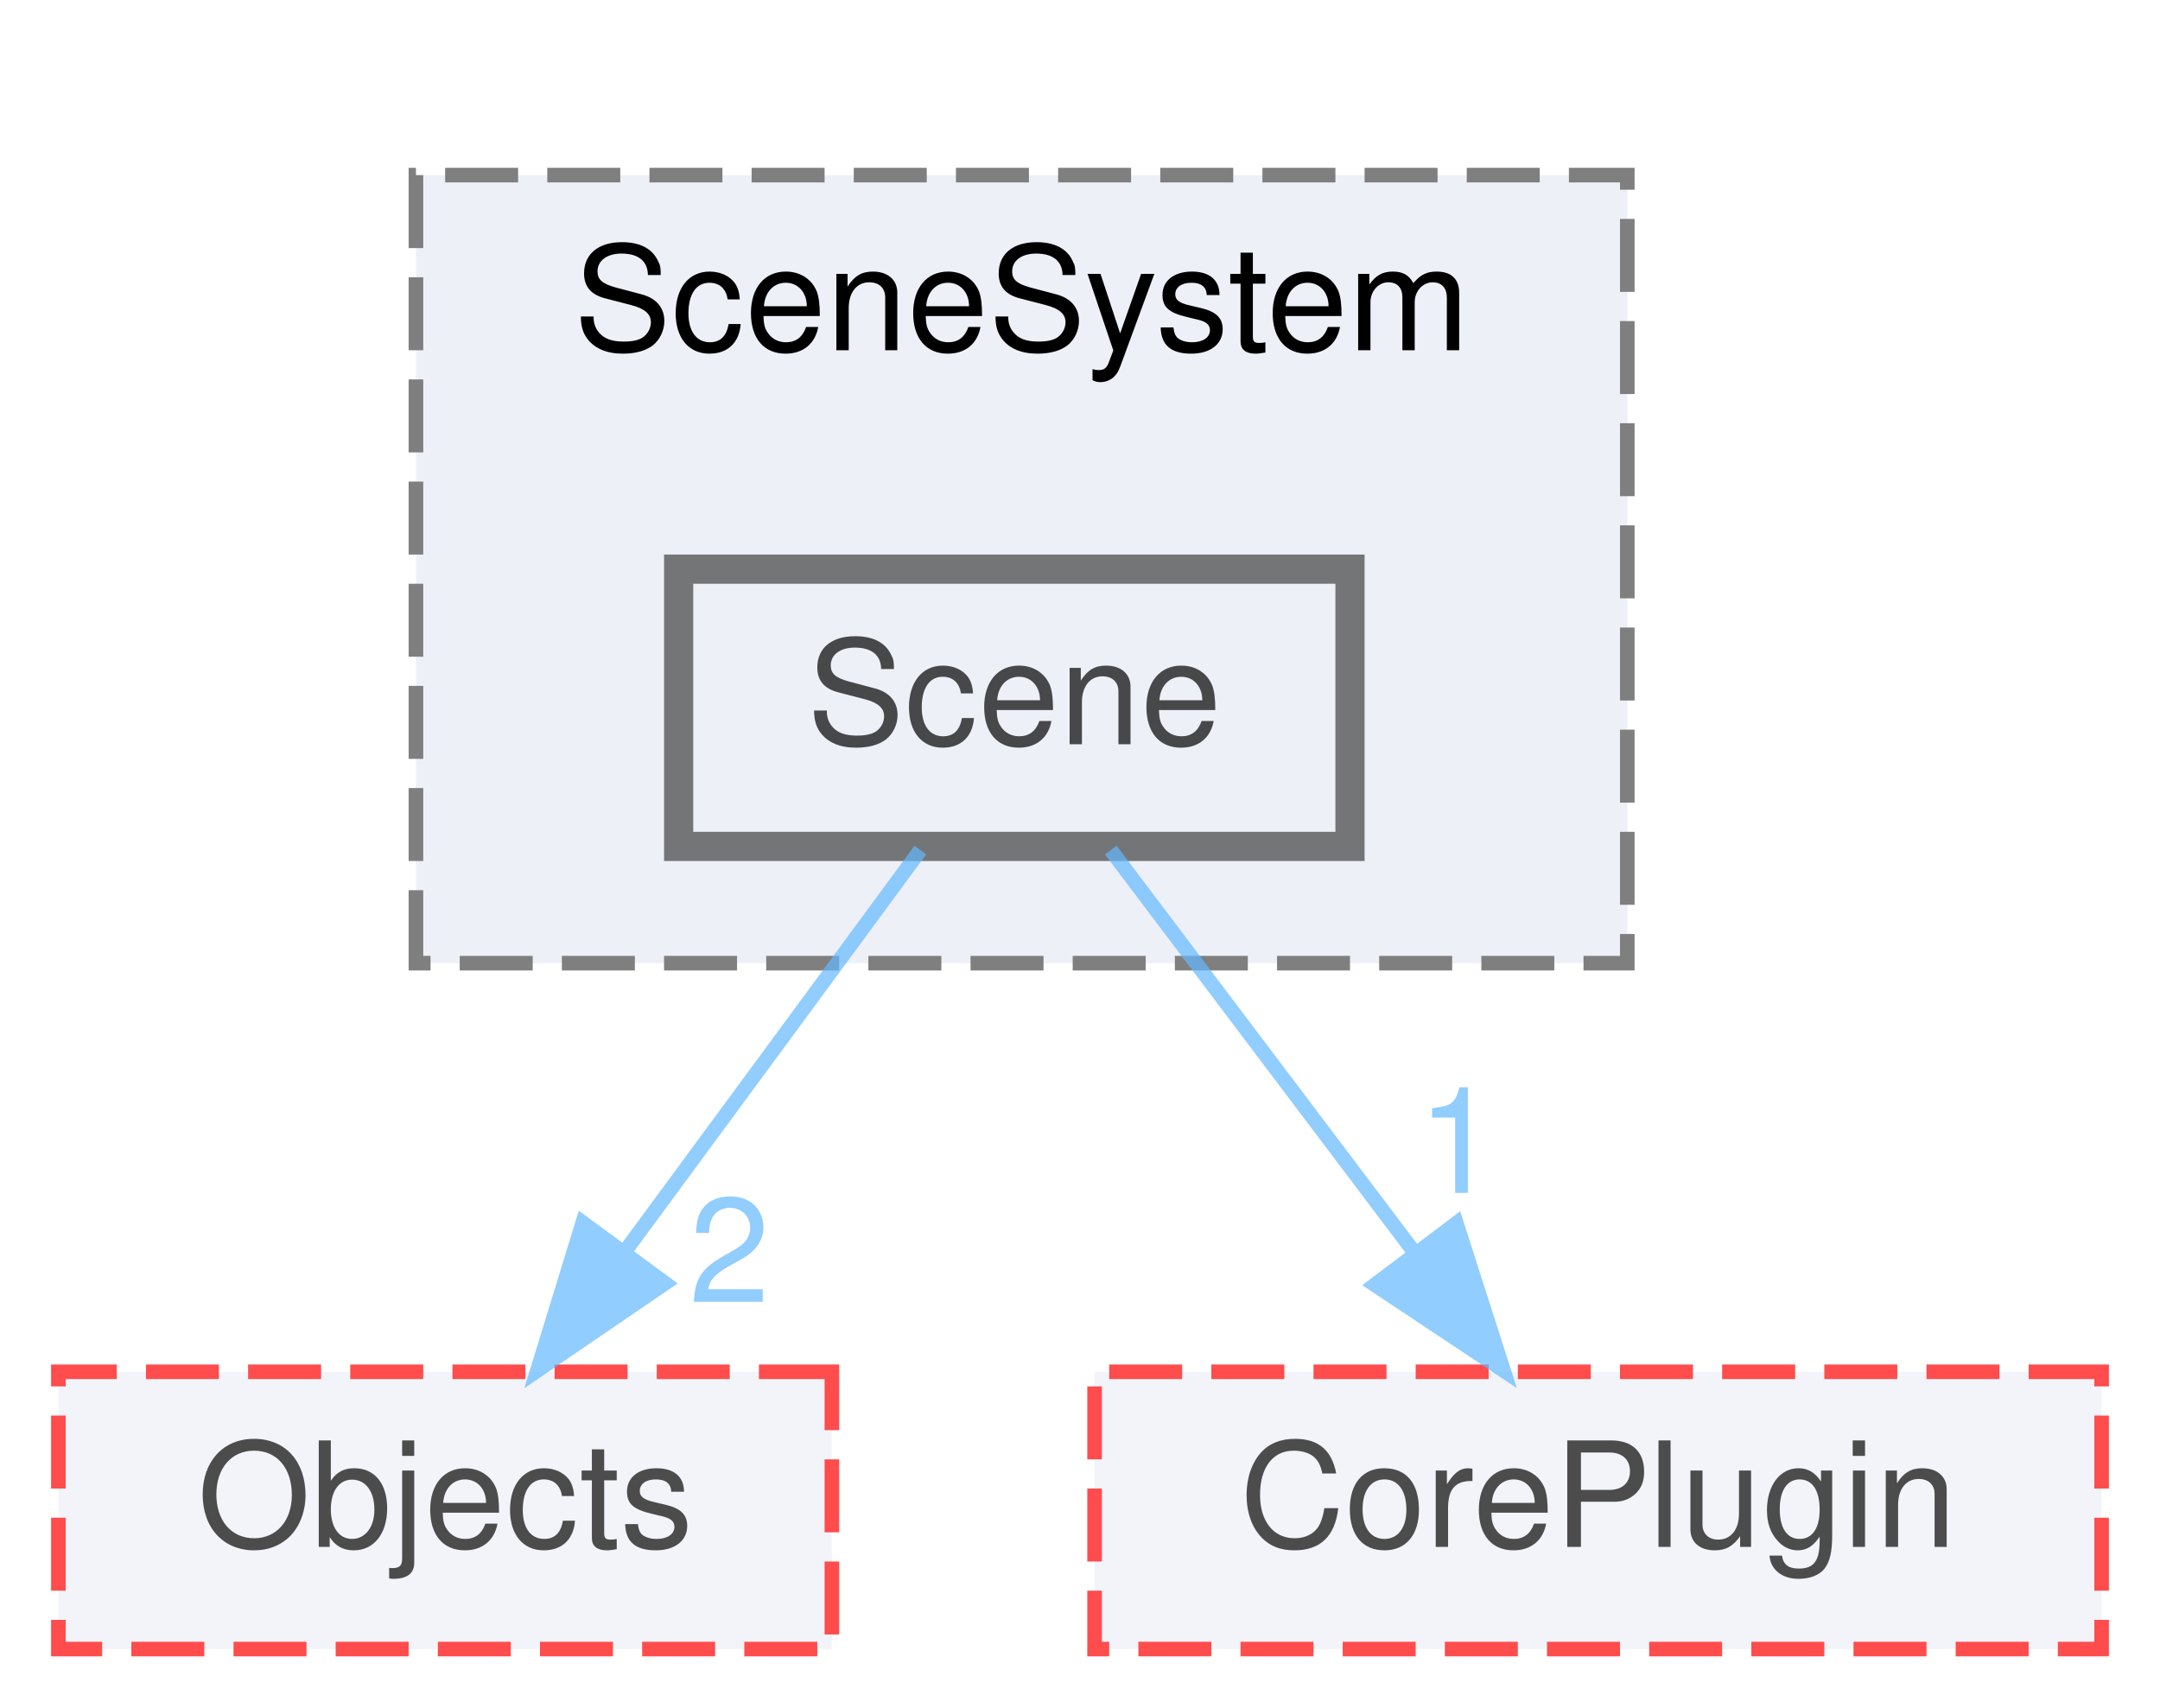
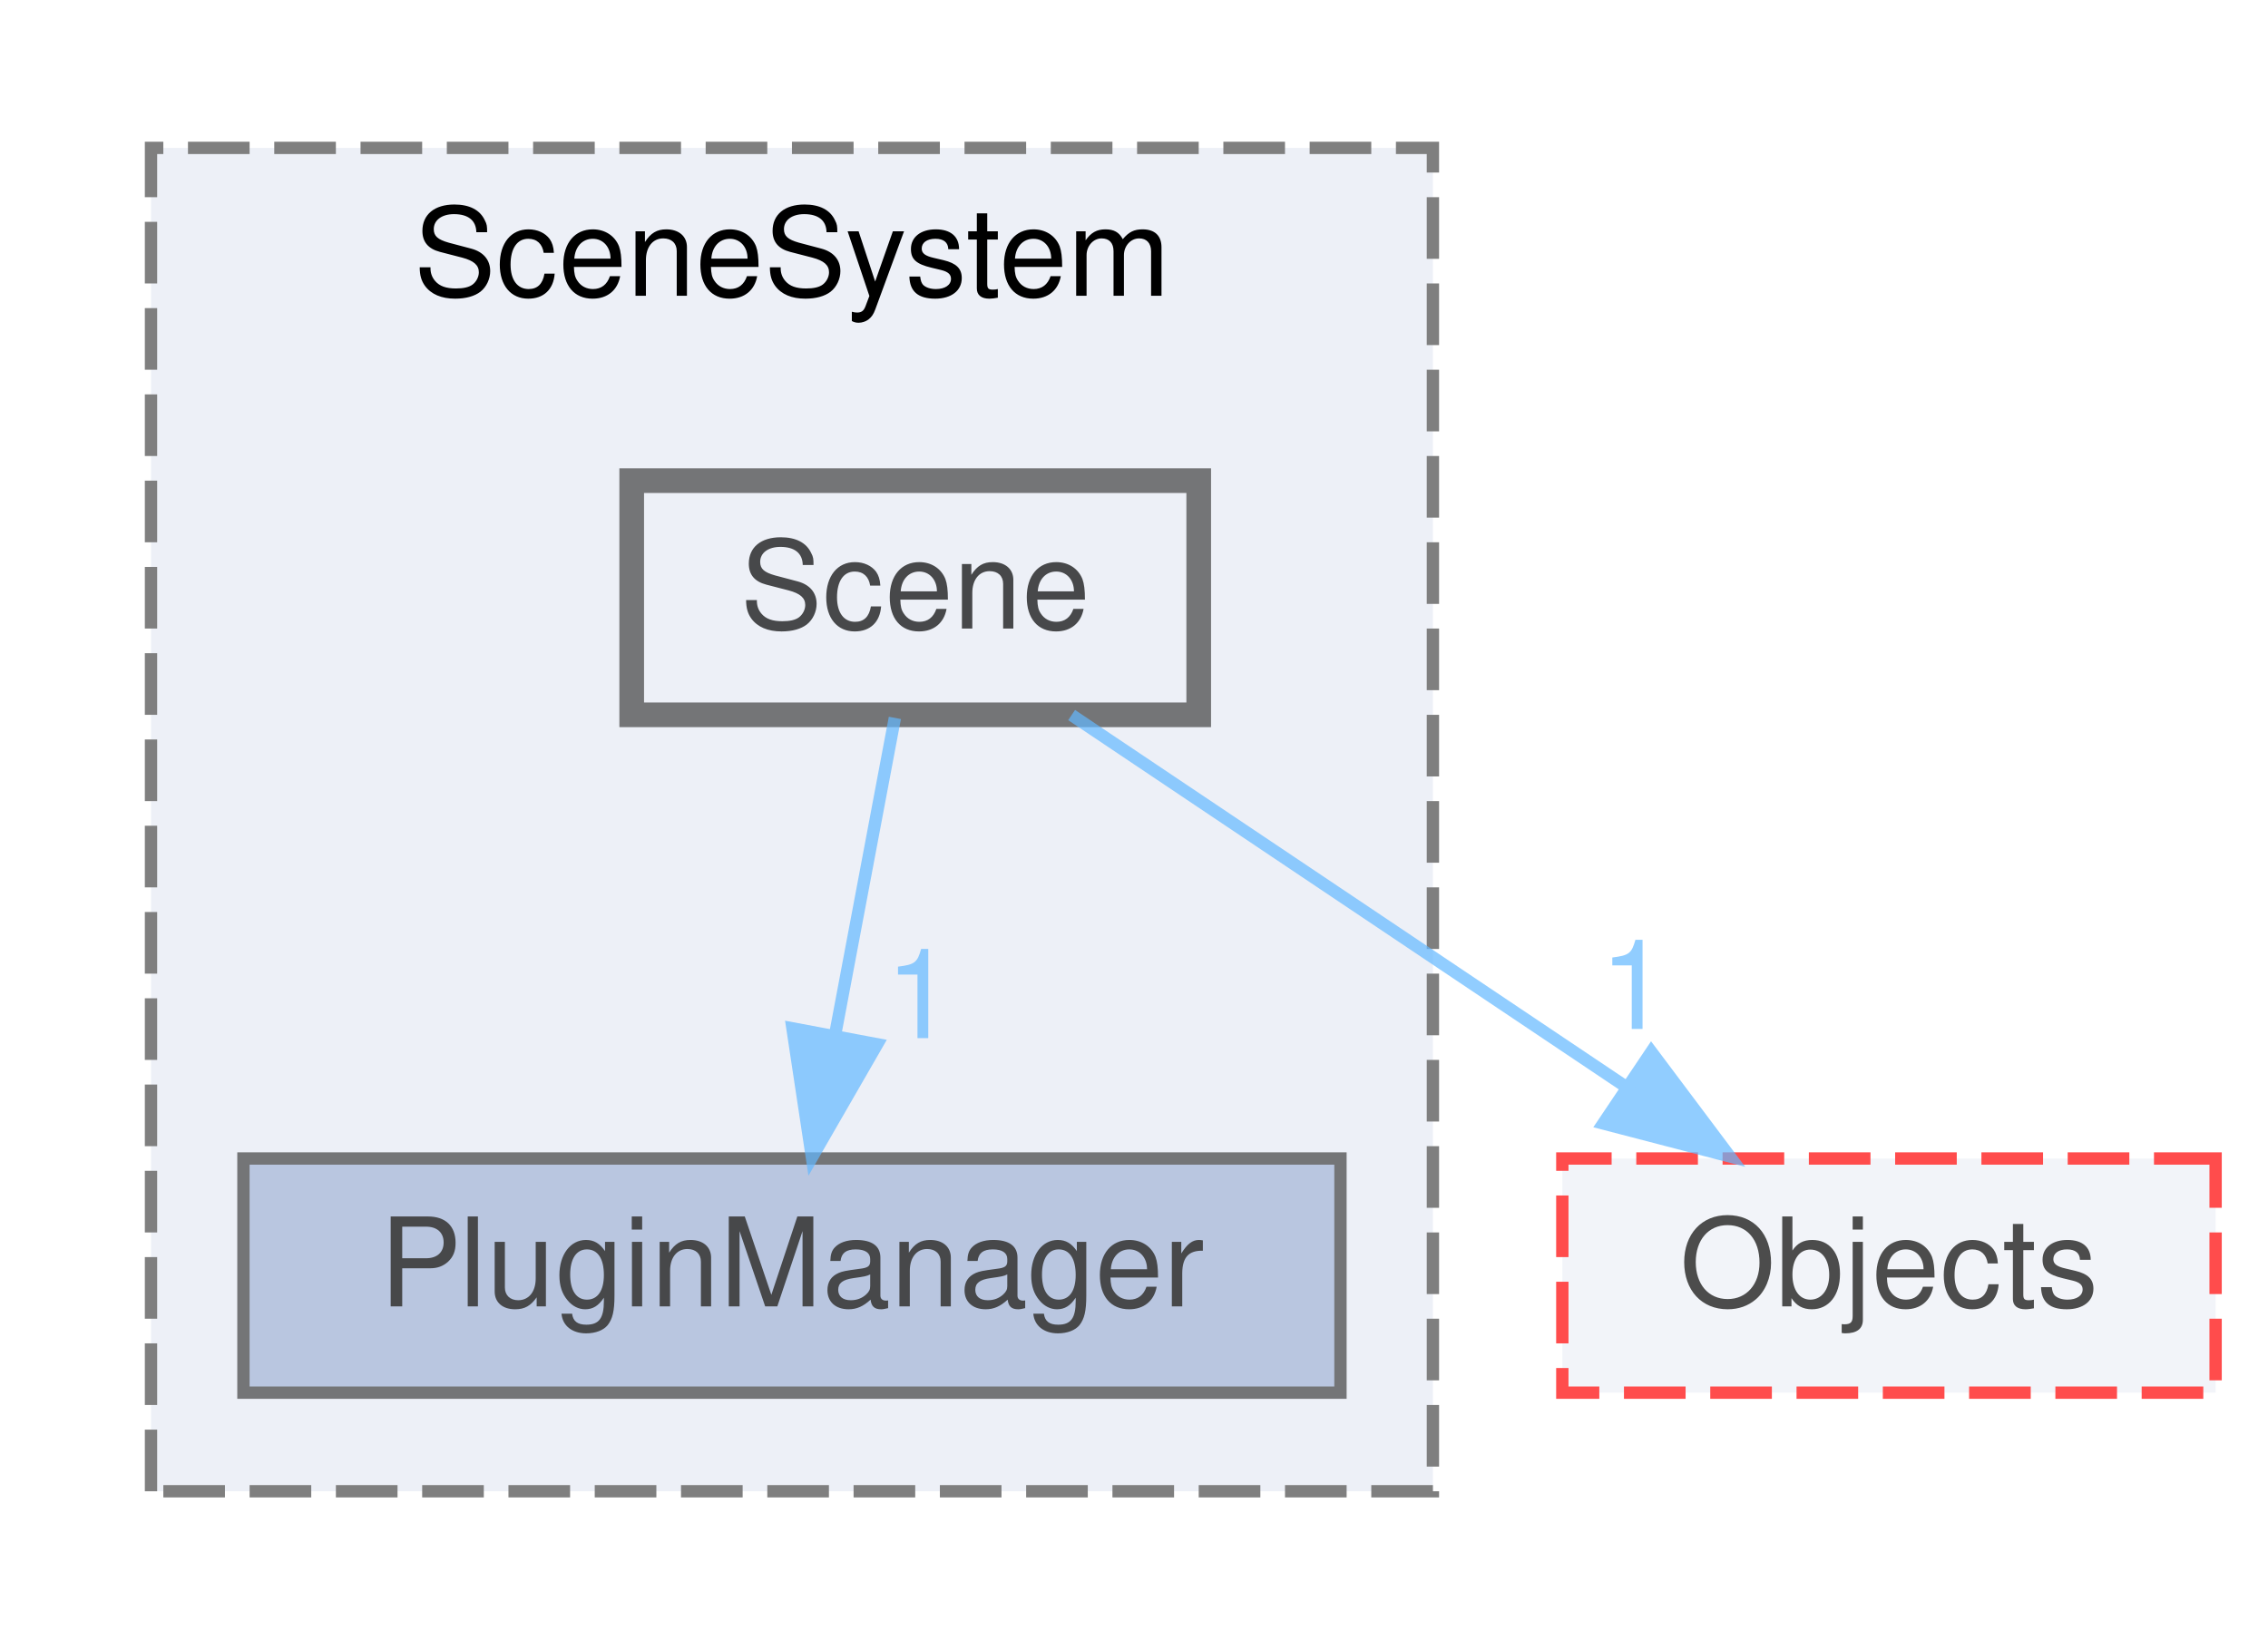
- <svg xmlns="http://www.w3.org/2000/svg" xmlns:xlink="http://www.w3.org/1999/xlink" width="148pt" height="117pt" viewBox="0.00 0.00 148.00 117.00">
+ <svg xmlns="http://www.w3.org/2000/svg" xmlns:xlink="http://www.w3.org/1999/xlink" width="184pt" height="133pt" viewBox="0.00 0.00 183.50 133.00">
  <svg id="main" version="1.1" xml:space="preserve">
    <style type="text/css">
.node, .edge {opacity: 0.7;}
.node.selected, .edge.selected {opacity: 1;}
.edge:hover path { stroke: red; }
.edge:hover polygon { stroke: red; fill: red; }
</style>
    <svg id="graph" class="graph">
-       <g id="graph0" class="graph" transform="scale(1 1) rotate(0) translate(4 113)">
+       <g id="graph0" class="graph" transform="scale(1 1) rotate(0) translate(4 129)">
        <g id="clust1" class="cluster">
          <g id="a_clust1">
            <a xlink:href="dir_49f80dbd7683ed98b39c0cd73917c2a0.html" target="_top" xlink:title="SceneSystem">
-               <polygon fill="#edf0f7" stroke="#7f7f7f" stroke-dasharray="5,2" points="24.5,-47 24.5,-101 107.5,-101 107.5,-47 24.5,-47" />
-               <text text-anchor="middle" x="66" y="-89" font-family="Helvetica,sans-Serif" font-size="10.00">SceneSystem</text>
+               <polygon fill="#edf0f7" stroke="#7f7f7f" stroke-dasharray="5,2" points="8,-8 8,-117 112,-117 112,-8 8,-8" />
+               <text text-anchor="middle" x="60" y="-105" font-family="Helvetica,sans-Serif" font-size="10.00">SceneSystem</text>
            </a>
          </g>
        </g>
        <g id="node1" class="node">
          <g id="a_node1">
-             <a xlink:href="dir_d463935c42a880f8392bc37d38dc00e7.html" target="_top" xlink:title="Scene">
-               <polygon fill="#edf0f7" stroke="#404040" stroke-width="2" points="88.5,-74 42.5,-74 42.5,-55 88.5,-55 88.5,-74" />
-               <text text-anchor="middle" x="65.5" y="-62" font-family="Helvetica,sans-Serif" font-size="10.00">Scene</text>
+             <a xlink:href="dir_c885c4bcce55d6fe81345b3413717718.html" target="_top" xlink:title="PluginManager">
+               <polygon fill="#a2b4d6" stroke="#404040" points="104.5,-35 15.5,-35 15.5,-16 104.5,-16 104.5,-35" />
+               <text text-anchor="middle" x="60" y="-23" font-family="Helvetica,sans-Serif" font-size="10.00">PluginManager</text>
            </a>
          </g>
        </g>
        <g id="node2" class="node">
          <g id="a_node2">
+             <a xlink:href="dir_d463935c42a880f8392bc37d38dc00e7.html" target="_top" xlink:title="Scene">
+               <polygon fill="#edf0f7" stroke="#404040" stroke-width="2" points="93,-90 47,-90 47,-71 93,-71 93,-90" />
+               <text text-anchor="middle" x="70" y="-78" font-family="Helvetica,sans-Serif" font-size="10.00">Scene</text>
+             </a>
+           </g>
+         </g>
+         <g id="edge2" class="edge">
+           <g id="a_edge2">
+             <a xlink:href="dir_000029_000020.html" target="_top">
+               <path fill="none" stroke="#63b8ff" d="M68.35,-70.75C67.04,-63.8 65.16,-53.85 63.52,-45.13" />
+               <polygon fill="#63b8ff" stroke="#63b8ff" points="66.91,-44.27 61.62,-35.09 60.04,-45.56 66.91,-44.27" />
+             </a>
+           </g>
+           <g id="a_edge2-headlabel">
+             <a xlink:href="dir_000029_000020.html" target="_top" xlink:title="1">
+               <text text-anchor="middle" x="70.37" y="-44.77" font-family="Helvetica,sans-Serif" font-size="10.00" fill="#63b8ff">1</text>
+             </a>
+           </g>
+         </g>
+         <g id="node3" class="node">
+           <g id="a_node3">
            <a xlink:href="dir_55b41fb77a5097913bc464fb6a145e9c.html" target="_top" xlink:title="Objects">
-               <polygon fill="#edf0f7" stroke="red" stroke-dasharray="5,2" points="53,-19 0,-19 0,0 53,0 53,-19" />
-               <text text-anchor="middle" x="26.5" y="-7" font-family="Helvetica,sans-Serif" font-size="10.00">Objects</text>
+               <polygon fill="#edf0f7" stroke="red" stroke-dasharray="5,2" points="175.5,-35 122.5,-35 122.5,-16 175.5,-16 175.5,-35" />
+               <text text-anchor="middle" x="149" y="-23" font-family="Helvetica,sans-Serif" font-size="10.00">Objects</text>
            </a>
          </g>
        </g>
        <g id="edge1" class="edge">
          <g id="a_edge1">
-             <a xlink:href="dir_000022_000013.html" target="_top">
-               <path fill="none" stroke="#63b8ff" d="M59.06,-54.75C53.61,-47.34 45.64,-36.5 38.94,-27.41" />
-               <polygon fill="#63b8ff" stroke="#63b8ff" points="41.57,-25.07 32.82,-19.09 35.93,-29.22 41.57,-25.07" />
+             <a xlink:href="dir_000029_000018.html" target="_top">
+               <path fill="none" stroke="#63b8ff" d="M82.69,-70.98C94.83,-62.84 113.36,-50.41 127.75,-40.76" />
+               <polygon fill="#63b8ff" stroke="#63b8ff" points="129.72,-43.65 136.08,-35.17 125.82,-37.84 129.72,-43.65" />
            </a>
          </g>
          <g id="a_edge1-headlabel">
-             <a xlink:href="dir_000022_000013.html" target="_top" xlink:title="2">
-               <text text-anchor="middle" x="45.98" y="-23.78" font-family="Helvetica,sans-Serif" font-size="10.00" fill="#63b8ff">2</text>
-             </a>
-           </g>
-         </g>
-         <g id="node3" class="node">
-           <g id="a_node3">
-             <a xlink:href="dir_bcfcb44c233f404c9bb161aac5c4d104.html" target="_top" xlink:title="CorePlugin">
-               <polygon fill="#edf0f7" stroke="red" stroke-dasharray="5,2" points="140,-19 71,-19 71,0 140,0 140,-19" />
-               <text text-anchor="middle" x="105.5" y="-7" font-family="Helvetica,sans-Serif" font-size="10.00">CorePlugin</text>
-             </a>
-           </g>
-         </g>
-         <g id="edge2" class="edge">
-           <g id="a_edge2">
-             <a xlink:href="dir_000022_000006.html" target="_top">
-               <path fill="none" stroke="#63b8ff" d="M72.11,-54.75C77.76,-47.26 86.04,-36.28 92.95,-27.13" />
-               <polygon fill="#63b8ff" stroke="#63b8ff" points="95.79,-29.18 99.02,-19.09 90.2,-24.96 95.79,-29.18" />
-             </a>
-           </g>
-           <g id="a_edge2-headlabel">
-             <a xlink:href="dir_000022_000006.html" target="_top" xlink:title="1">
-               <text text-anchor="middle" x="95.89" y="-31.26" font-family="Helvetica,sans-Serif" font-size="10.00" fill="#63b8ff">1</text>
+             <a xlink:href="dir_000029_000018.html" target="_top" xlink:title="1">
+               <text text-anchor="middle" x="128.32" y="-45.51" font-family="Helvetica,sans-Serif" font-size="10.00" fill="#63b8ff">1</text>
            </a>
          </g>
        </g>
      </g>
    </svg>
  </svg>
  <style type="text/css">

[data-mouse-over-selected='false'] { opacity: 0.7; }
[data-mouse-over-selected='true']  { opacity: 1.0; }

</style>
</svg>
